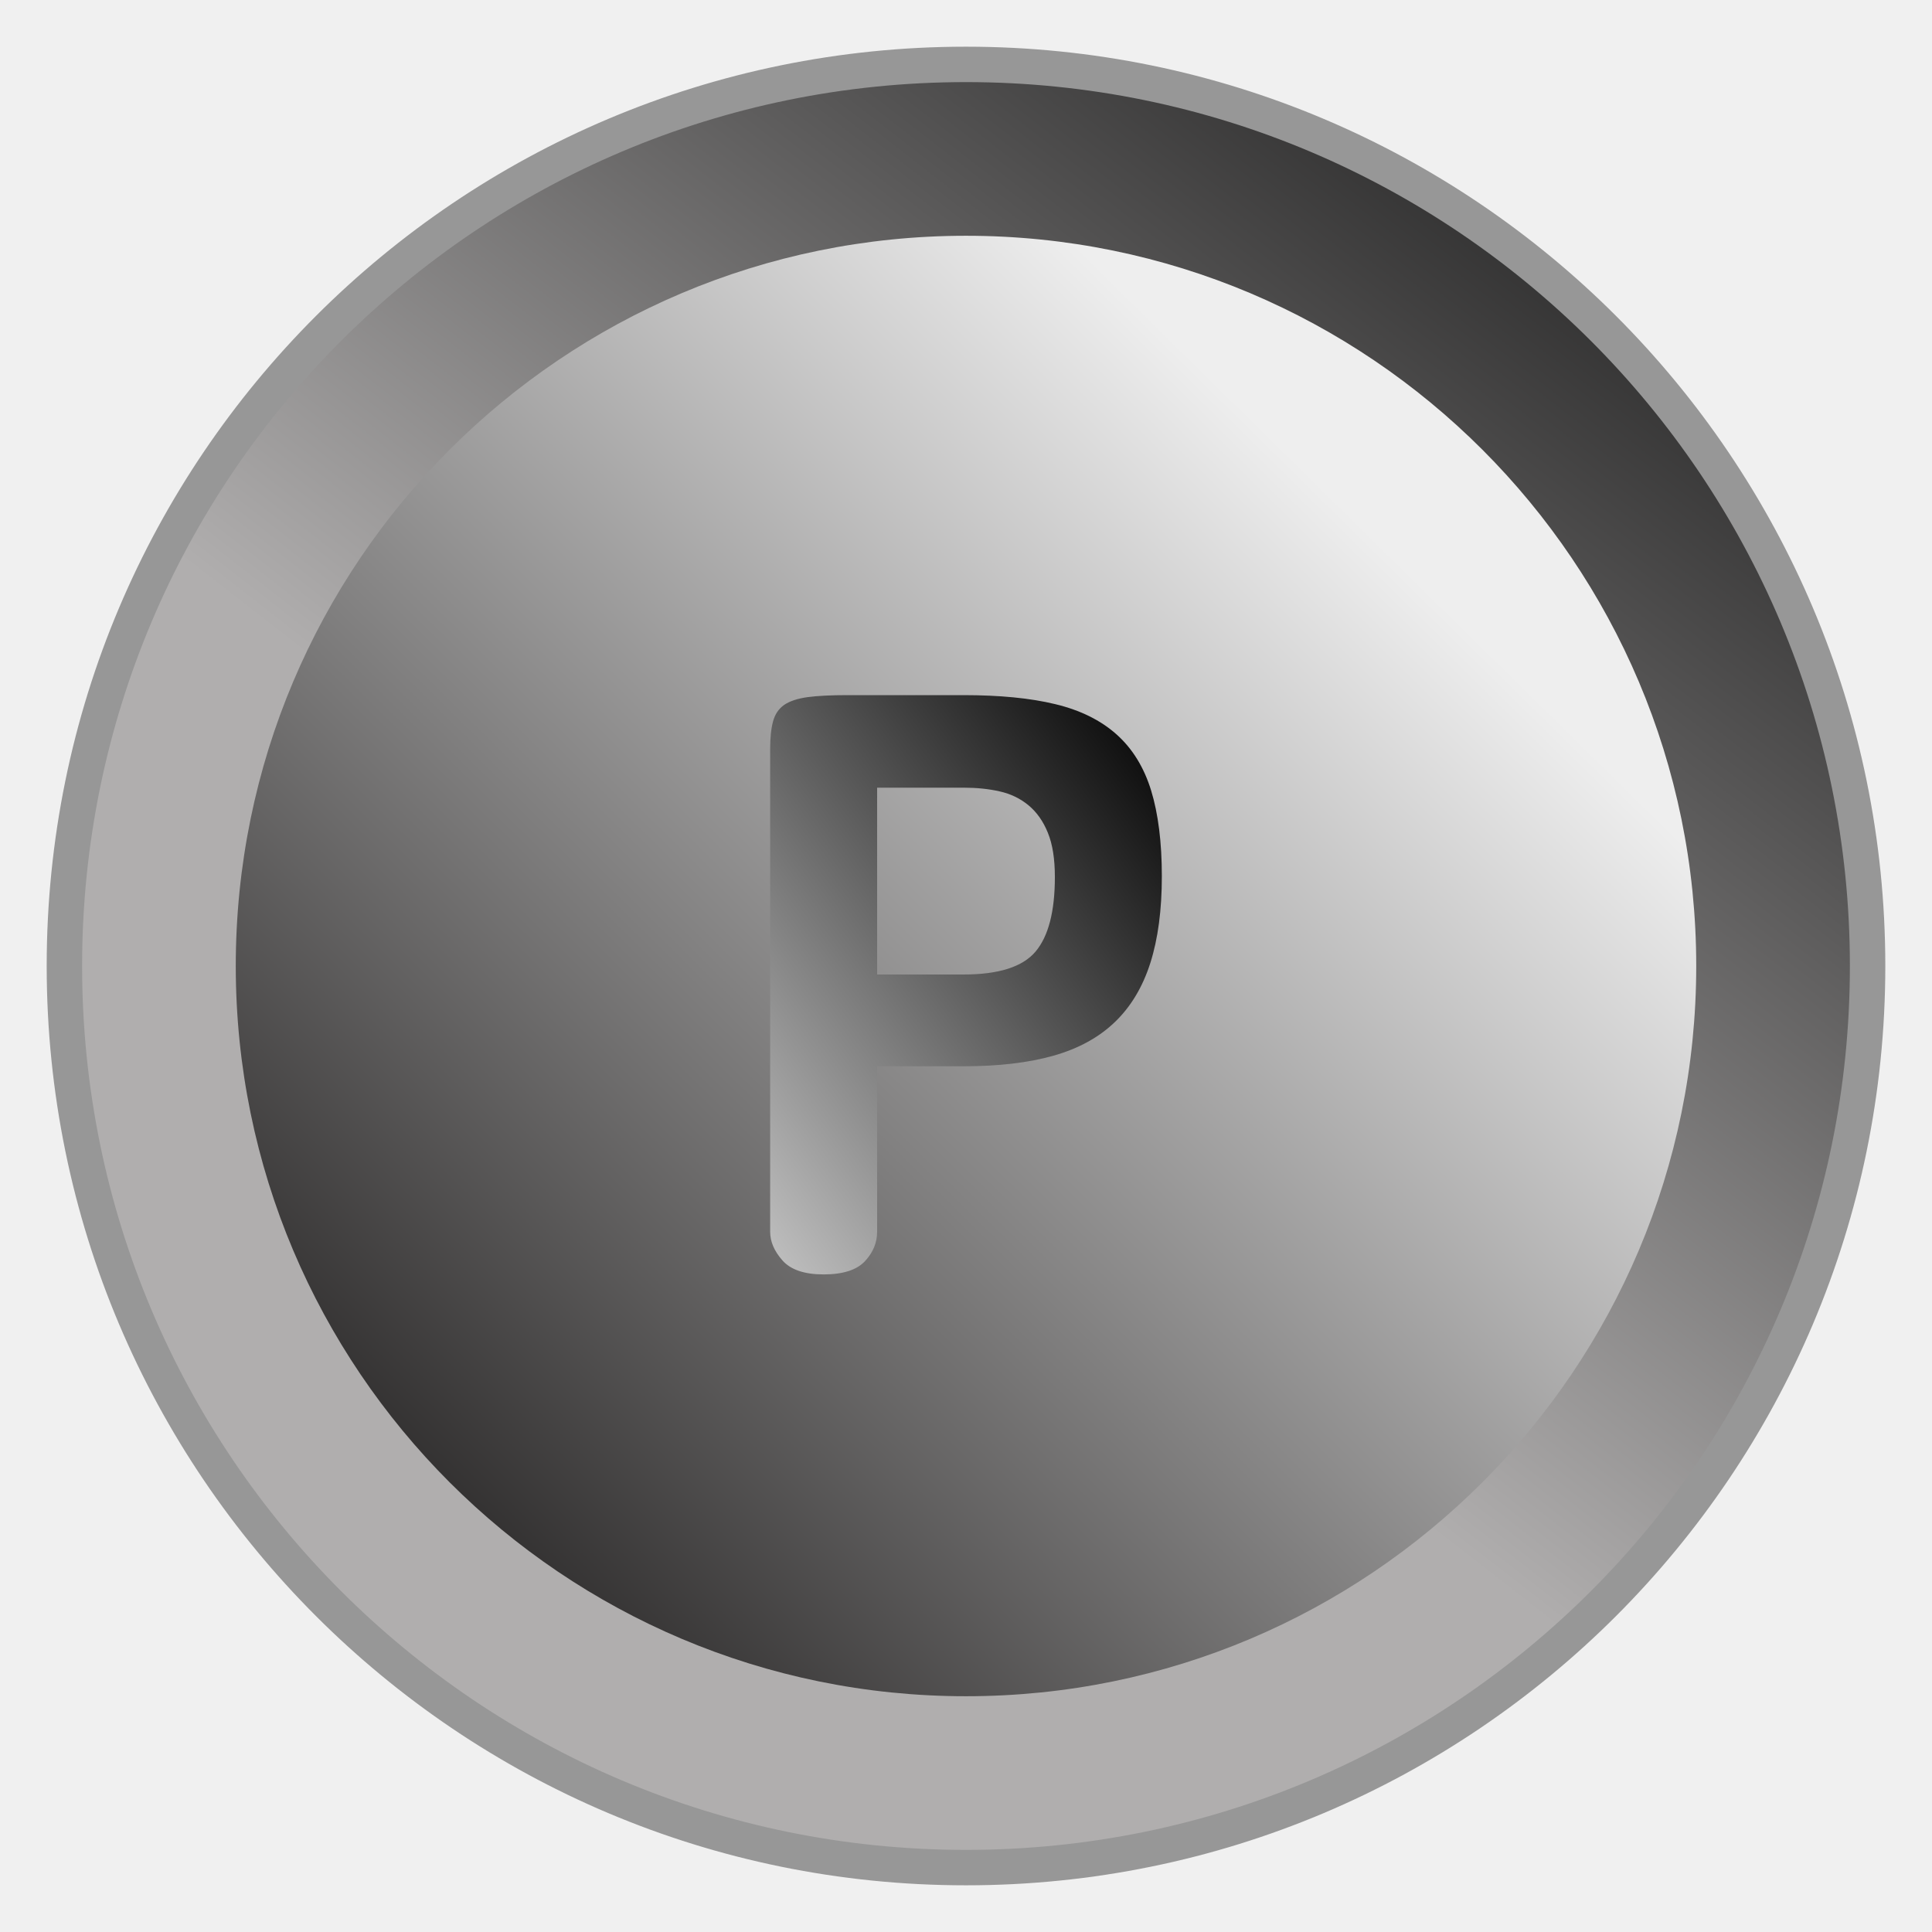
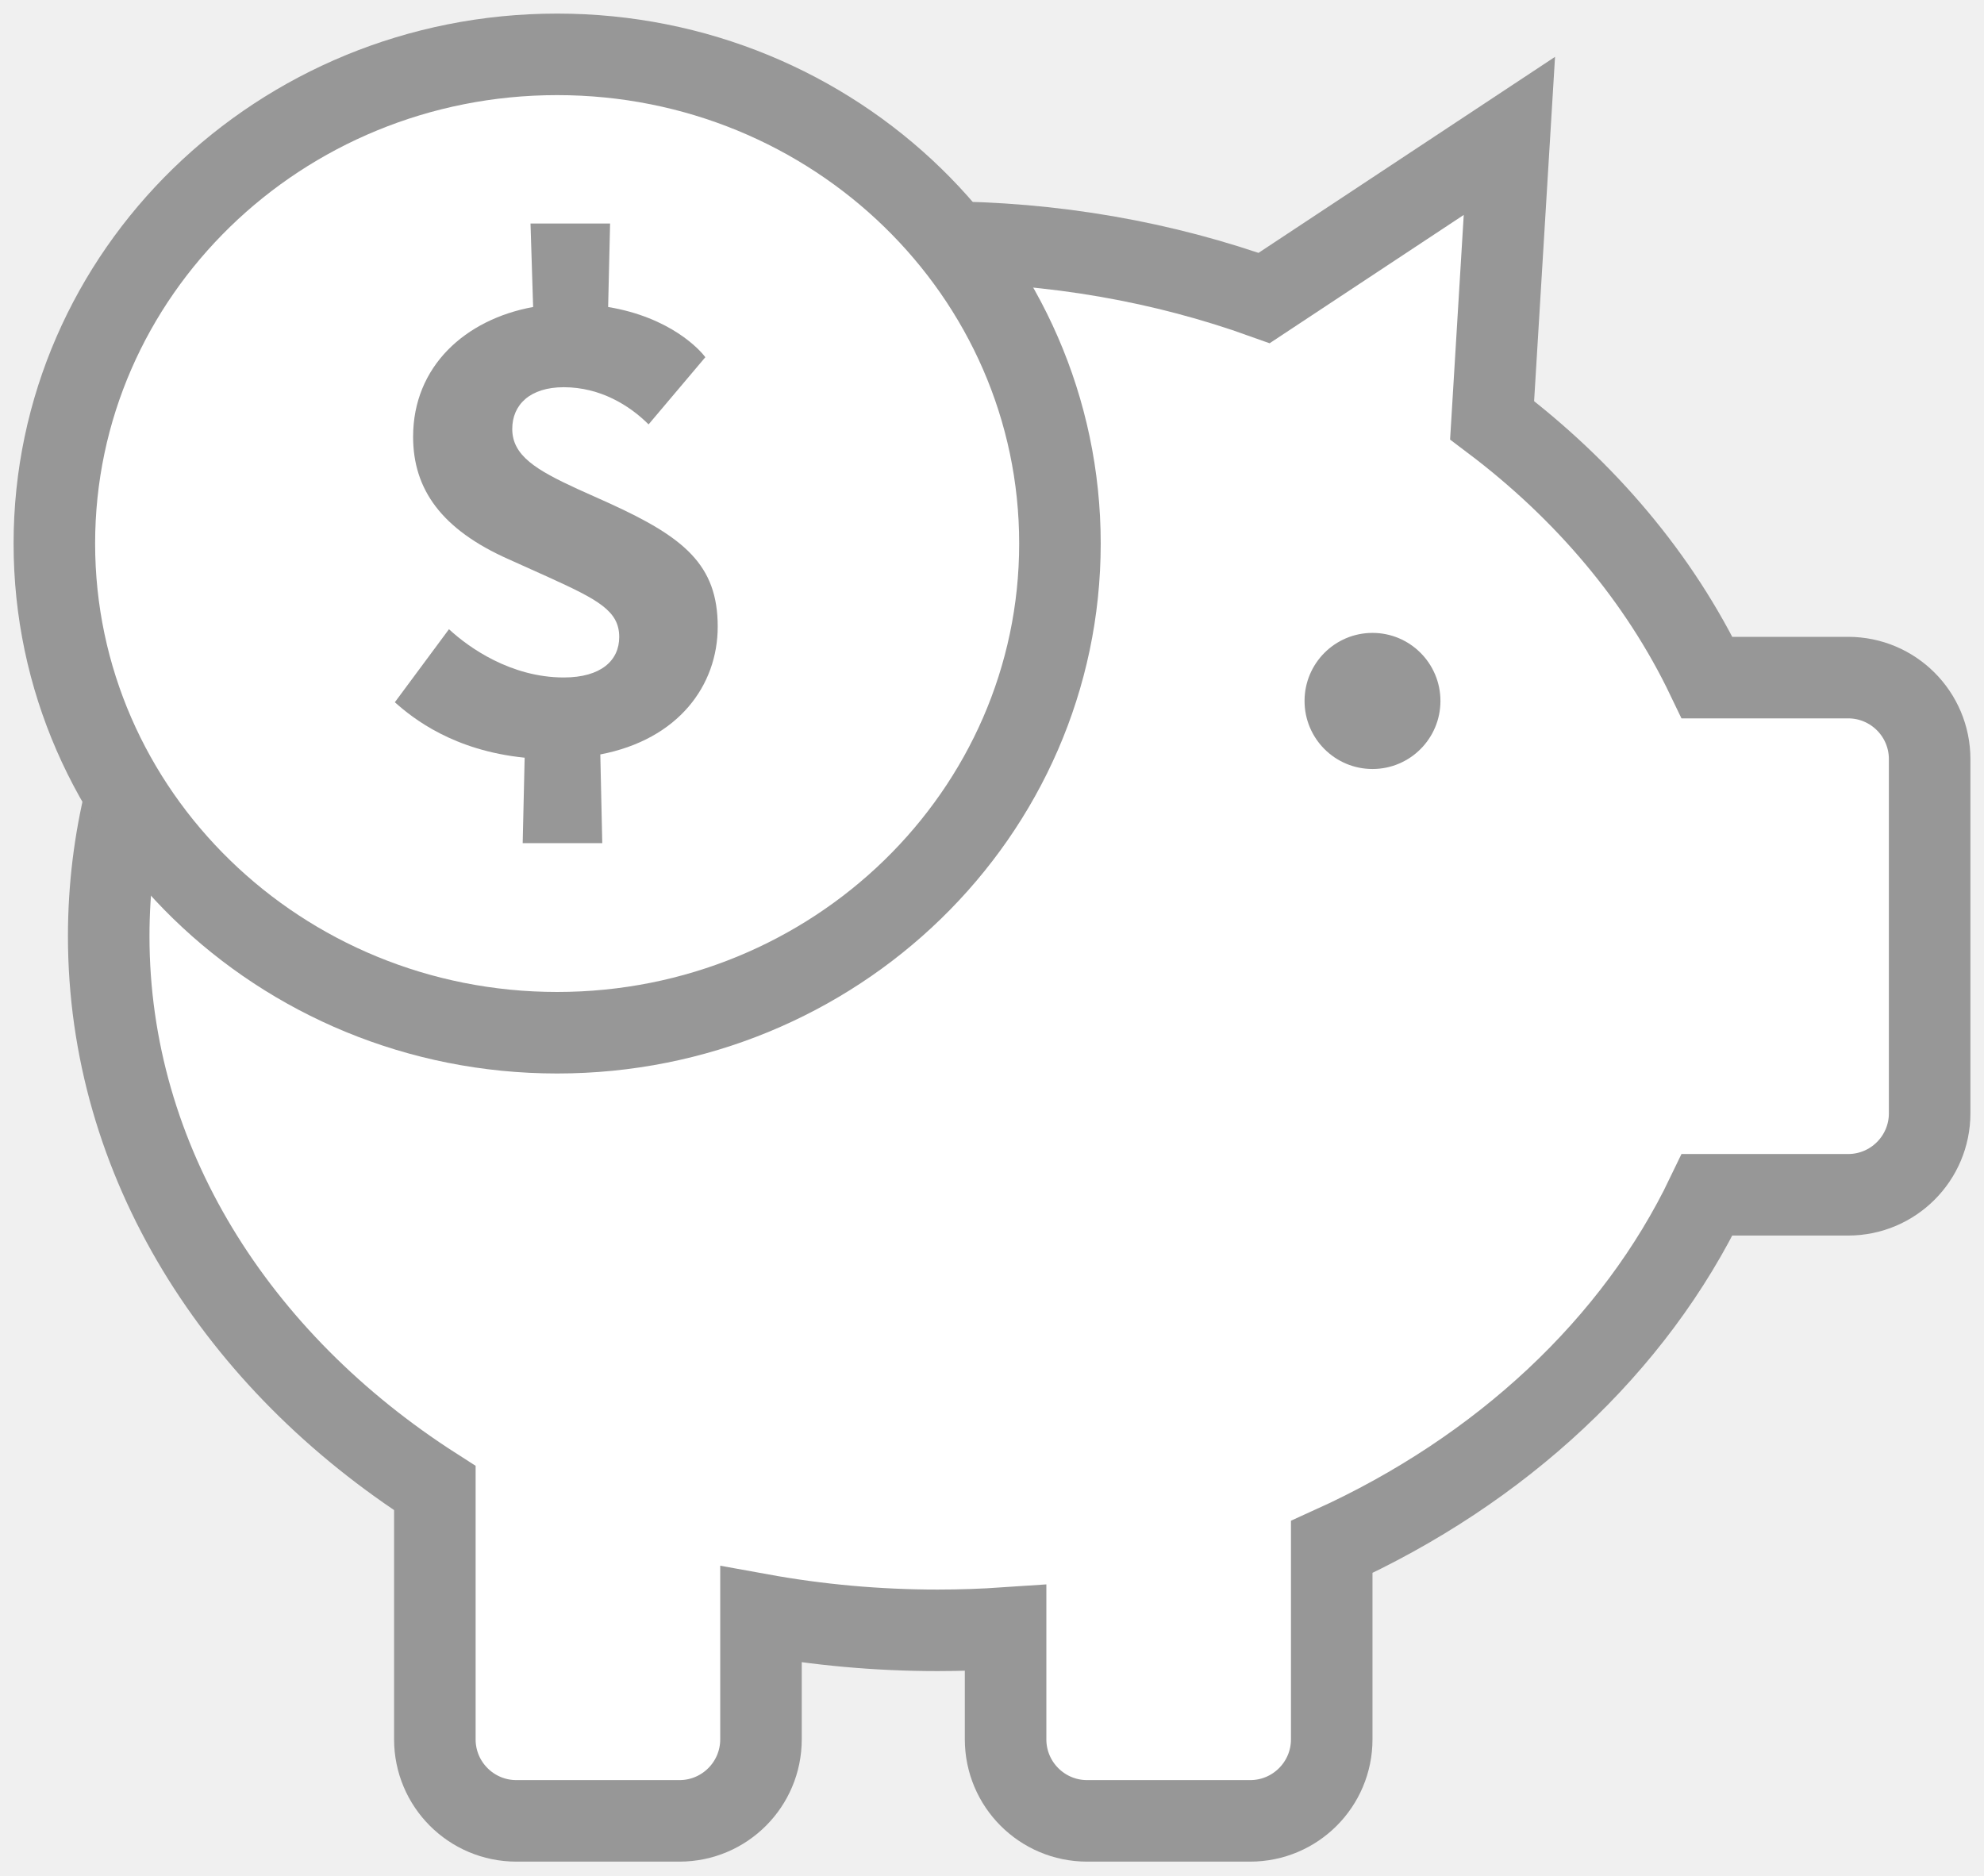
- <svg xmlns="http://www.w3.org/2000/svg" width="30px" height="30px" viewBox="0 0 30 30" version="1.1">
-   <defs>
-     <linearGradient x1="45.192%" y1="57.53%" x2="96.802%" y2="-8.848%" id="linearGradient-1">
-       <stop stop-color="#B0AEAE" offset="0%" />
-       <stop stop-color="#000000" offset="100%" />
-     </linearGradient>
-     <linearGradient x1="81.63%" y1="23.734%" x2="6.734%" y2="99.766%" id="linearGradient-2">
-       <stop stop-color="#EEEEEE" offset="0%" />
-       <stop stop-color="#151313" offset="100%" />
-     </linearGradient>
-     <linearGradient x1="-25.909%" y1="137.191%" x2="100%" y2="0%" id="linearGradient-3">
-       <stop stop-color="#FFFFFF" offset="0%" />
-       <stop stop-color="#000000" offset="100%" />
-     </linearGradient>
-   </defs>
+ <svg xmlns="http://www.w3.org/2000/svg" width="73px" height="69px" viewBox="0 0 73 69" version="1.1">
+   <defs />
  <g id="Page-1" stroke="none" stroke-width="1" fill="none" fill-rule="evenodd">
-     <g id="user#show" transform="translate(-318, -80)">
-       <g id="Group" transform="translate(319, 81)">
-         <circle id="Oval" stroke="#979797" stroke-width="0.55" fill="url(#linearGradient-1)" cx="14" cy="14" r="14" />
-         <circle id="Oval-Copy" fill="url(#linearGradient-2)" cx="14" cy="14" r="11.339" />
-         <path d="M10.959,10.633 C10.959,10.455 10.974,10.311 11.004,10.201 C11.034,10.091 11.091,10.006 11.176,9.946 C11.262,9.887 11.383,9.847 11.541,9.825 C11.698,9.804 11.905,9.794 12.16,9.794 L13.962,9.794 C14.524,9.794 14.999,9.84 15.386,9.934 C15.774,10.027 16.091,10.184 16.338,10.404 C16.585,10.625 16.764,10.915 16.875,11.276 C16.985,11.636 17.041,12.08 17.041,12.606 C17.041,13.131 16.981,13.581 16.862,13.954 C16.743,14.327 16.559,14.633 16.312,14.87 C16.065,15.108 15.748,15.282 15.361,15.392 C14.973,15.502 14.507,15.557 13.962,15.557 L12.62,15.557 L12.62,18.128 C12.62,18.297 12.556,18.45 12.429,18.586 C12.301,18.721 12.088,18.789 11.79,18.789 C11.492,18.789 11.279,18.717 11.151,18.573 C11.023,18.429 10.959,18.28 10.959,18.128 L10.959,10.633 Z M12.62,14.132 L13.962,14.132 C14.507,14.132 14.879,14.014 15.08,13.776 C15.28,13.539 15.38,13.153 15.38,12.618 C15.38,12.338 15.344,12.109 15.271,11.931 C15.199,11.753 15.099,11.611 14.971,11.505 C14.843,11.399 14.694,11.327 14.524,11.289 C14.353,11.25 14.166,11.231 13.962,11.231 L12.62,11.231 L12.62,14.132 Z" id="P" fill="url(#linearGradient-3)" />
+     <g id="iPhone-8" transform="translate(-276, -185)">
+       <g id="pig" transform="translate(278, 187)">
+         <path d="M52.901,13.462 C56.335,16.051 59.063,19.283 60.813,22.933 L66,22.933 C67.657,22.933 69,24.276 69,25.933 L69,38.963 C69,40.62 67.657,41.963 66,41.963 L60.813,41.963 C58.151,47.513 53.228,52.1 47,54.923 L47,62 C47,63.657 45.657,65 44,65 L38,65 C36.343,65 35,63.657 35,62 L35,57.904 C34.176,57.96 33.342,57.989 32.5,57.989 C30.269,57.989 28.095,57.788 26,57.408 L26,62 C26,63.657 24.657,65 23,65 L17,65 C15.343,65 14,63.657 14,62 L14,52.756 C6.706,48.089 2,40.729 2,32.448 C2,18.342 15.655,6.907 32.5,6.907 C36.766,6.907 40.827,7.641 44.514,8.965 L53.537,3 L52.901,13.462 Z" id="Combined-Shape" stroke="#979797" stroke-width="3" fill="#FFFFFF" />
+         <ellipse id="Oval-2" fill="#979797" cx="48.5" cy="23.792" rx="2.5" ry="2.504" />
+         <ellipse id="Oval-3" stroke="#979797" stroke-width="3" fill="#FFFFFF" cx="18.5" cy="18" rx="18.5" ry="18" />
+         <path d="M20.16,29.024 L17.232,29.024 L17.304,25.88 C14.688,25.616 13.2,24.44 12.528,23.84 L14.52,21.152 C15.24,21.824 16.8,22.928 18.744,22.928 C20.112,22.928 20.784,22.304 20.784,21.44 C20.784,20.48 20.016,20.072 18.168,19.232 L16.728,18.584 C14.232,17.48 13.2,15.992 13.2,14.072 C13.2,11.48 15.12,9.752 17.616,9.296 L17.52,6.224 L20.448,6.224 L20.376,9.296 C22.68,9.68 23.76,10.88 23.952,11.144 L21.864,13.616 C21.168,12.92 20.088,12.248 18.744,12.248 C17.496,12.248 16.848,12.896 16.848,13.784 C16.848,14.768 17.736,15.296 19.248,15.992 L20.424,16.52 C23.16,17.768 24.408,18.776 24.408,21.056 C24.408,23.216 22.968,25.208 20.088,25.76 L20.16,29.024 Z" id="$" fill="#979797" />
      </g>
    </g>
  </g>
</svg>
